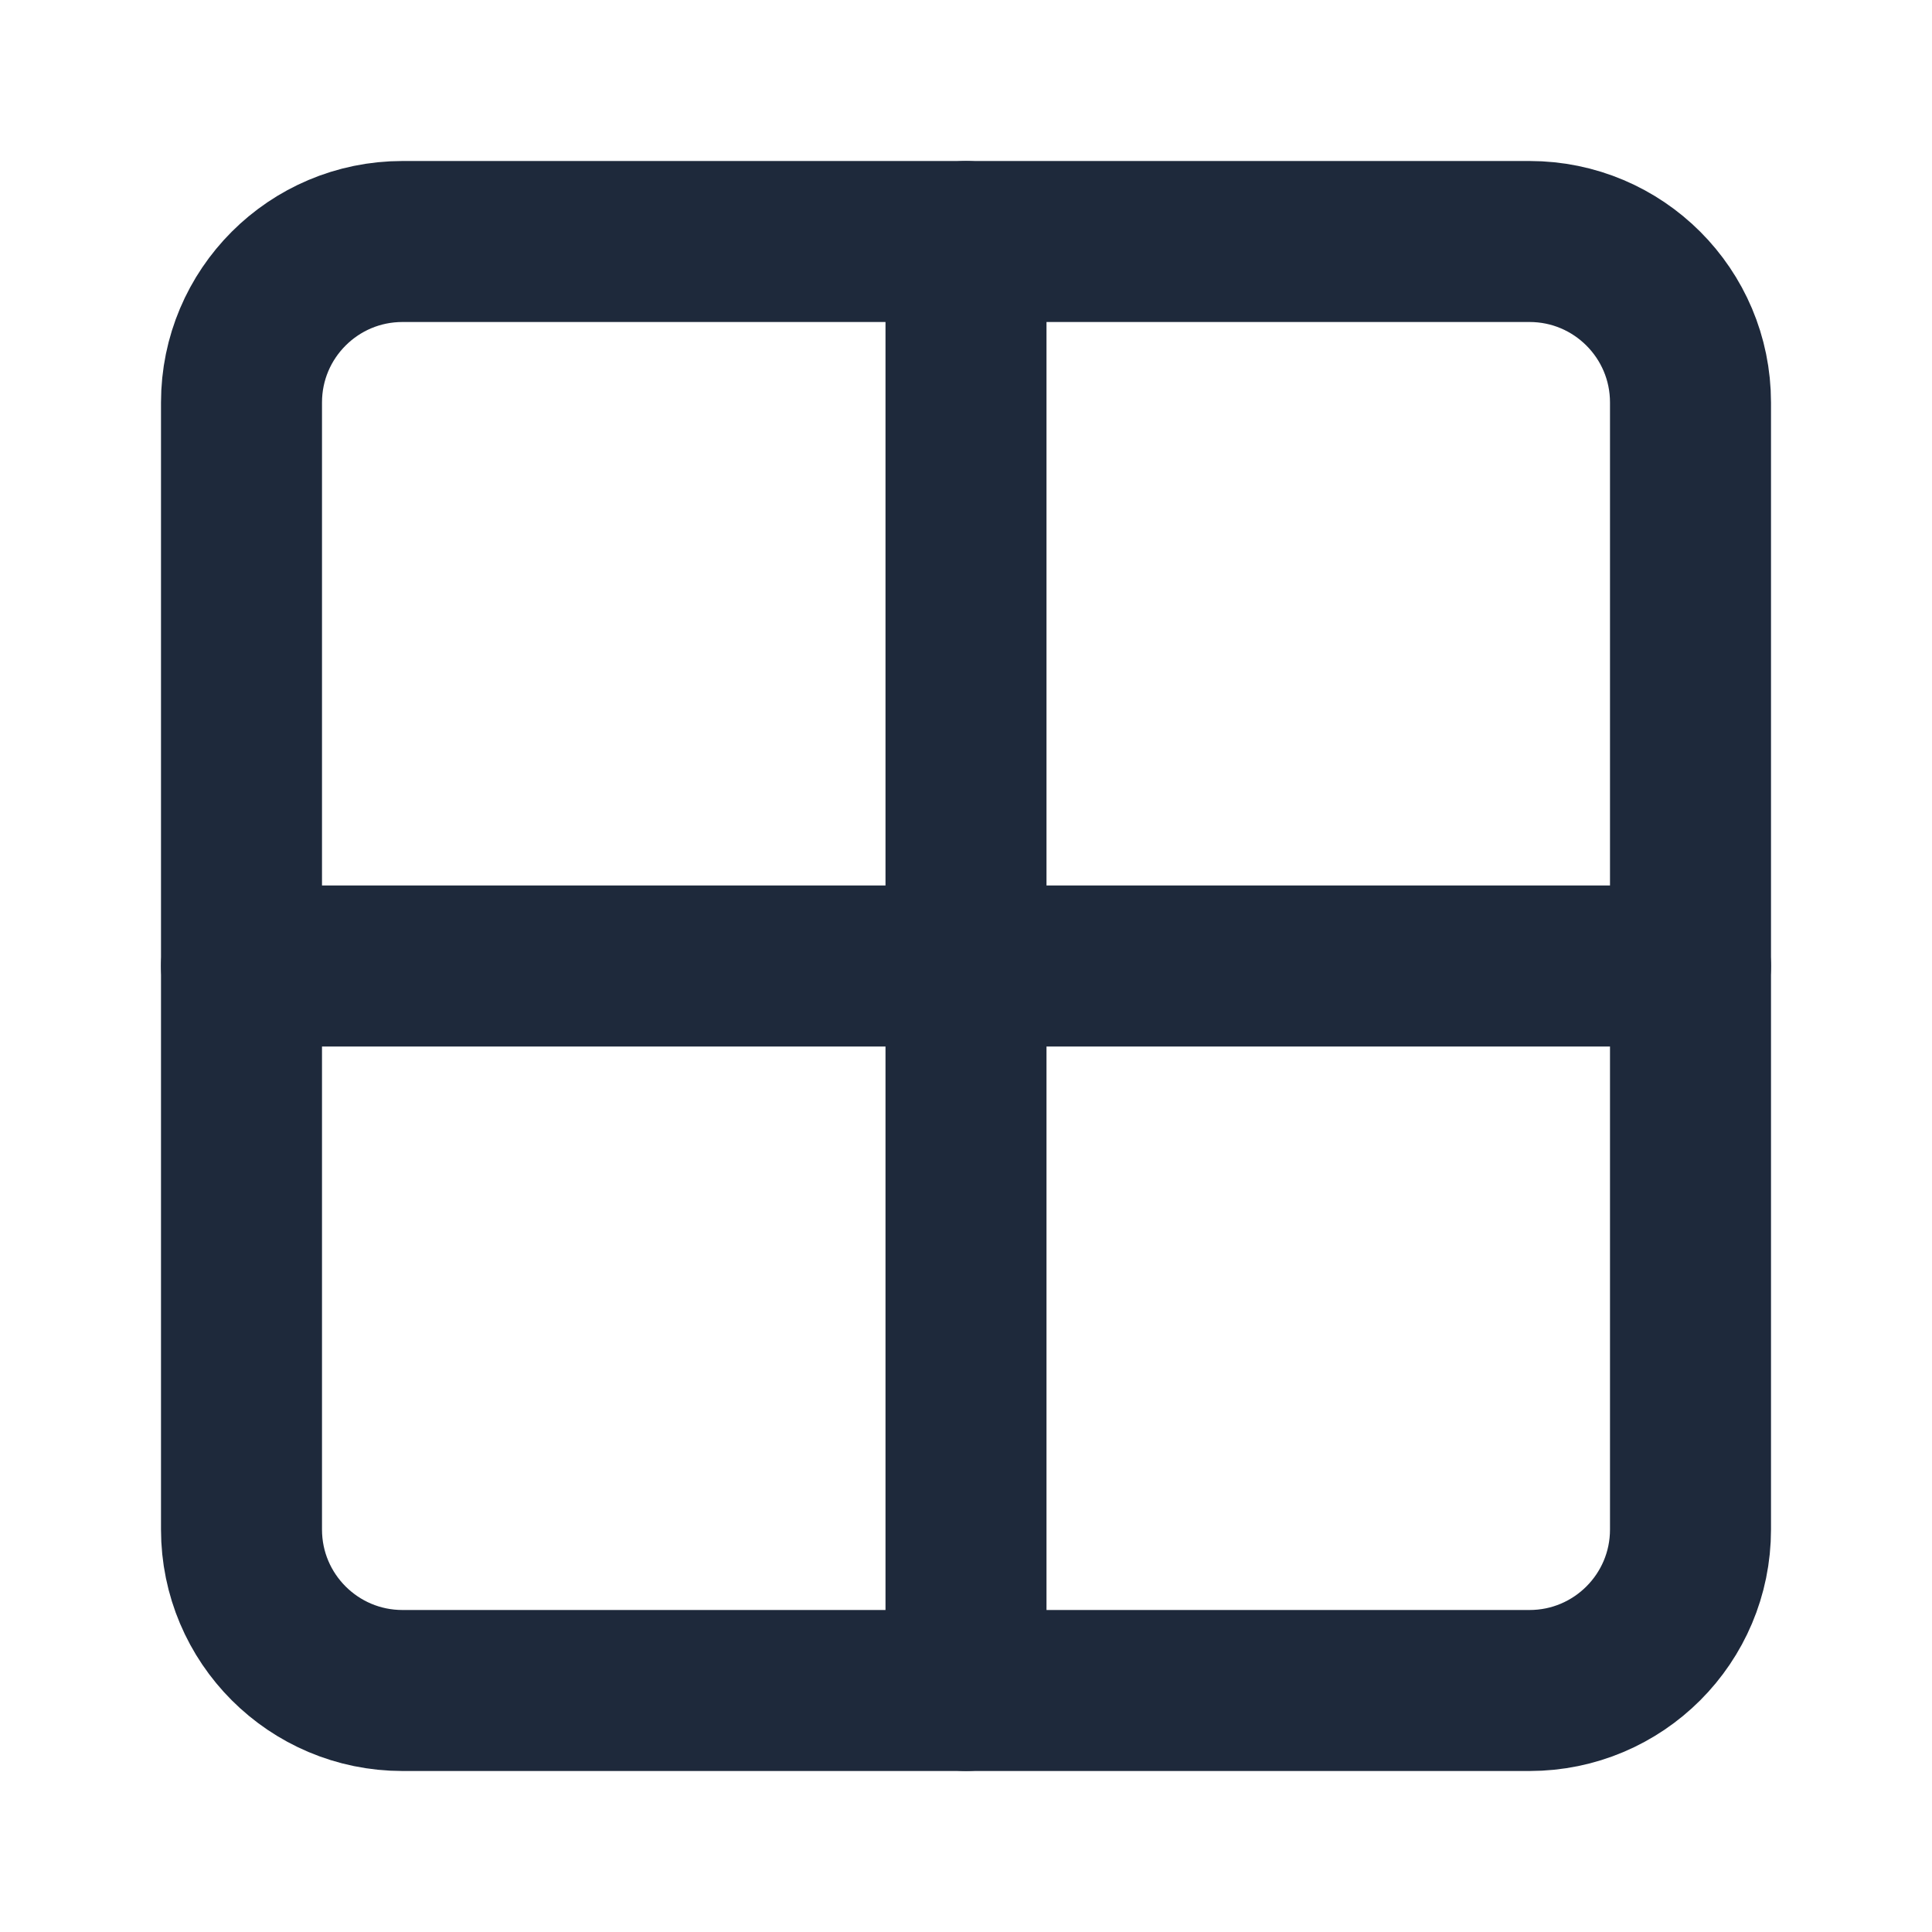
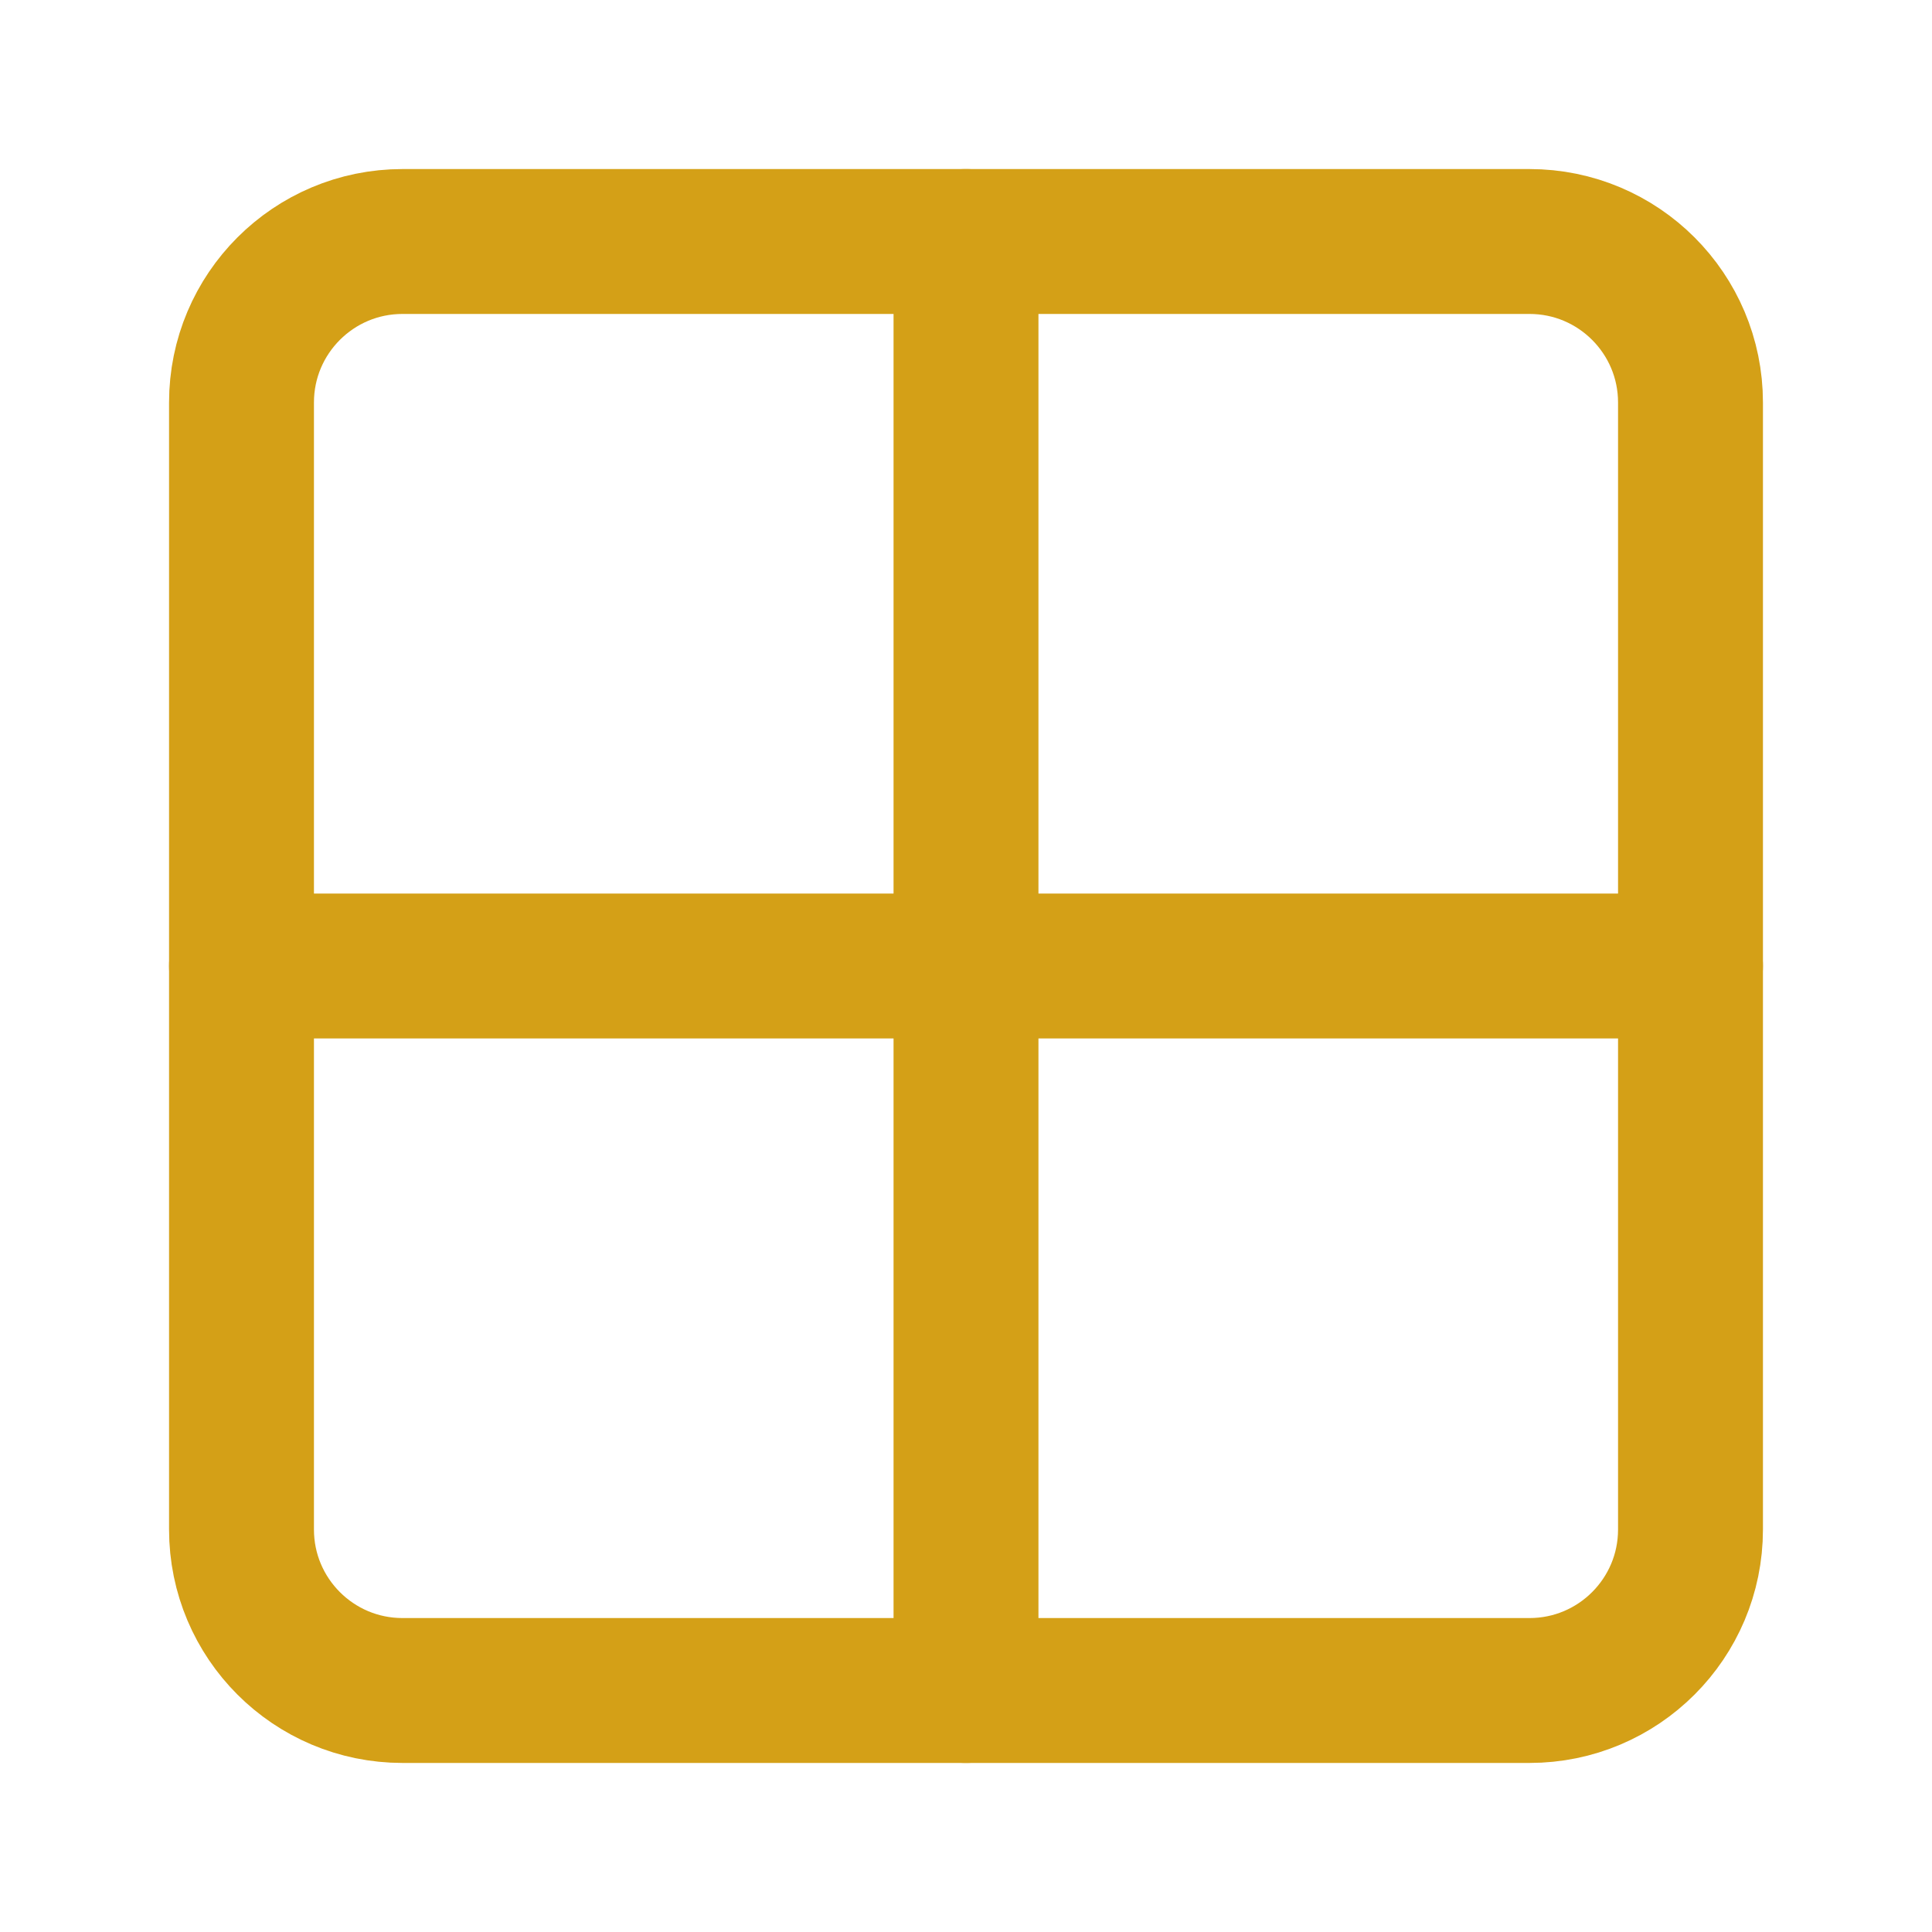
- <svg xmlns="http://www.w3.org/2000/svg" viewBox="0 0 24 24" width="32" height="32" fill="none" stroke="#1E293B" stroke-width="2" stroke-linecap="round" stroke-linejoin="round">
+ <svg xmlns="http://www.w3.org/2000/svg" viewBox="0 0 24 24" width="24" height="24" fill="none" stroke="#D4A017" stroke-width="1.8" stroke-linecap="round" stroke-linejoin="round">
  <rect x="3" y="3" width="18" height="18" rx="2" />
  <line x1="12" y1="3" x2="12" y2="21" />
  <line x1="3" y1="12" x2="21" y2="12" />
</svg>
